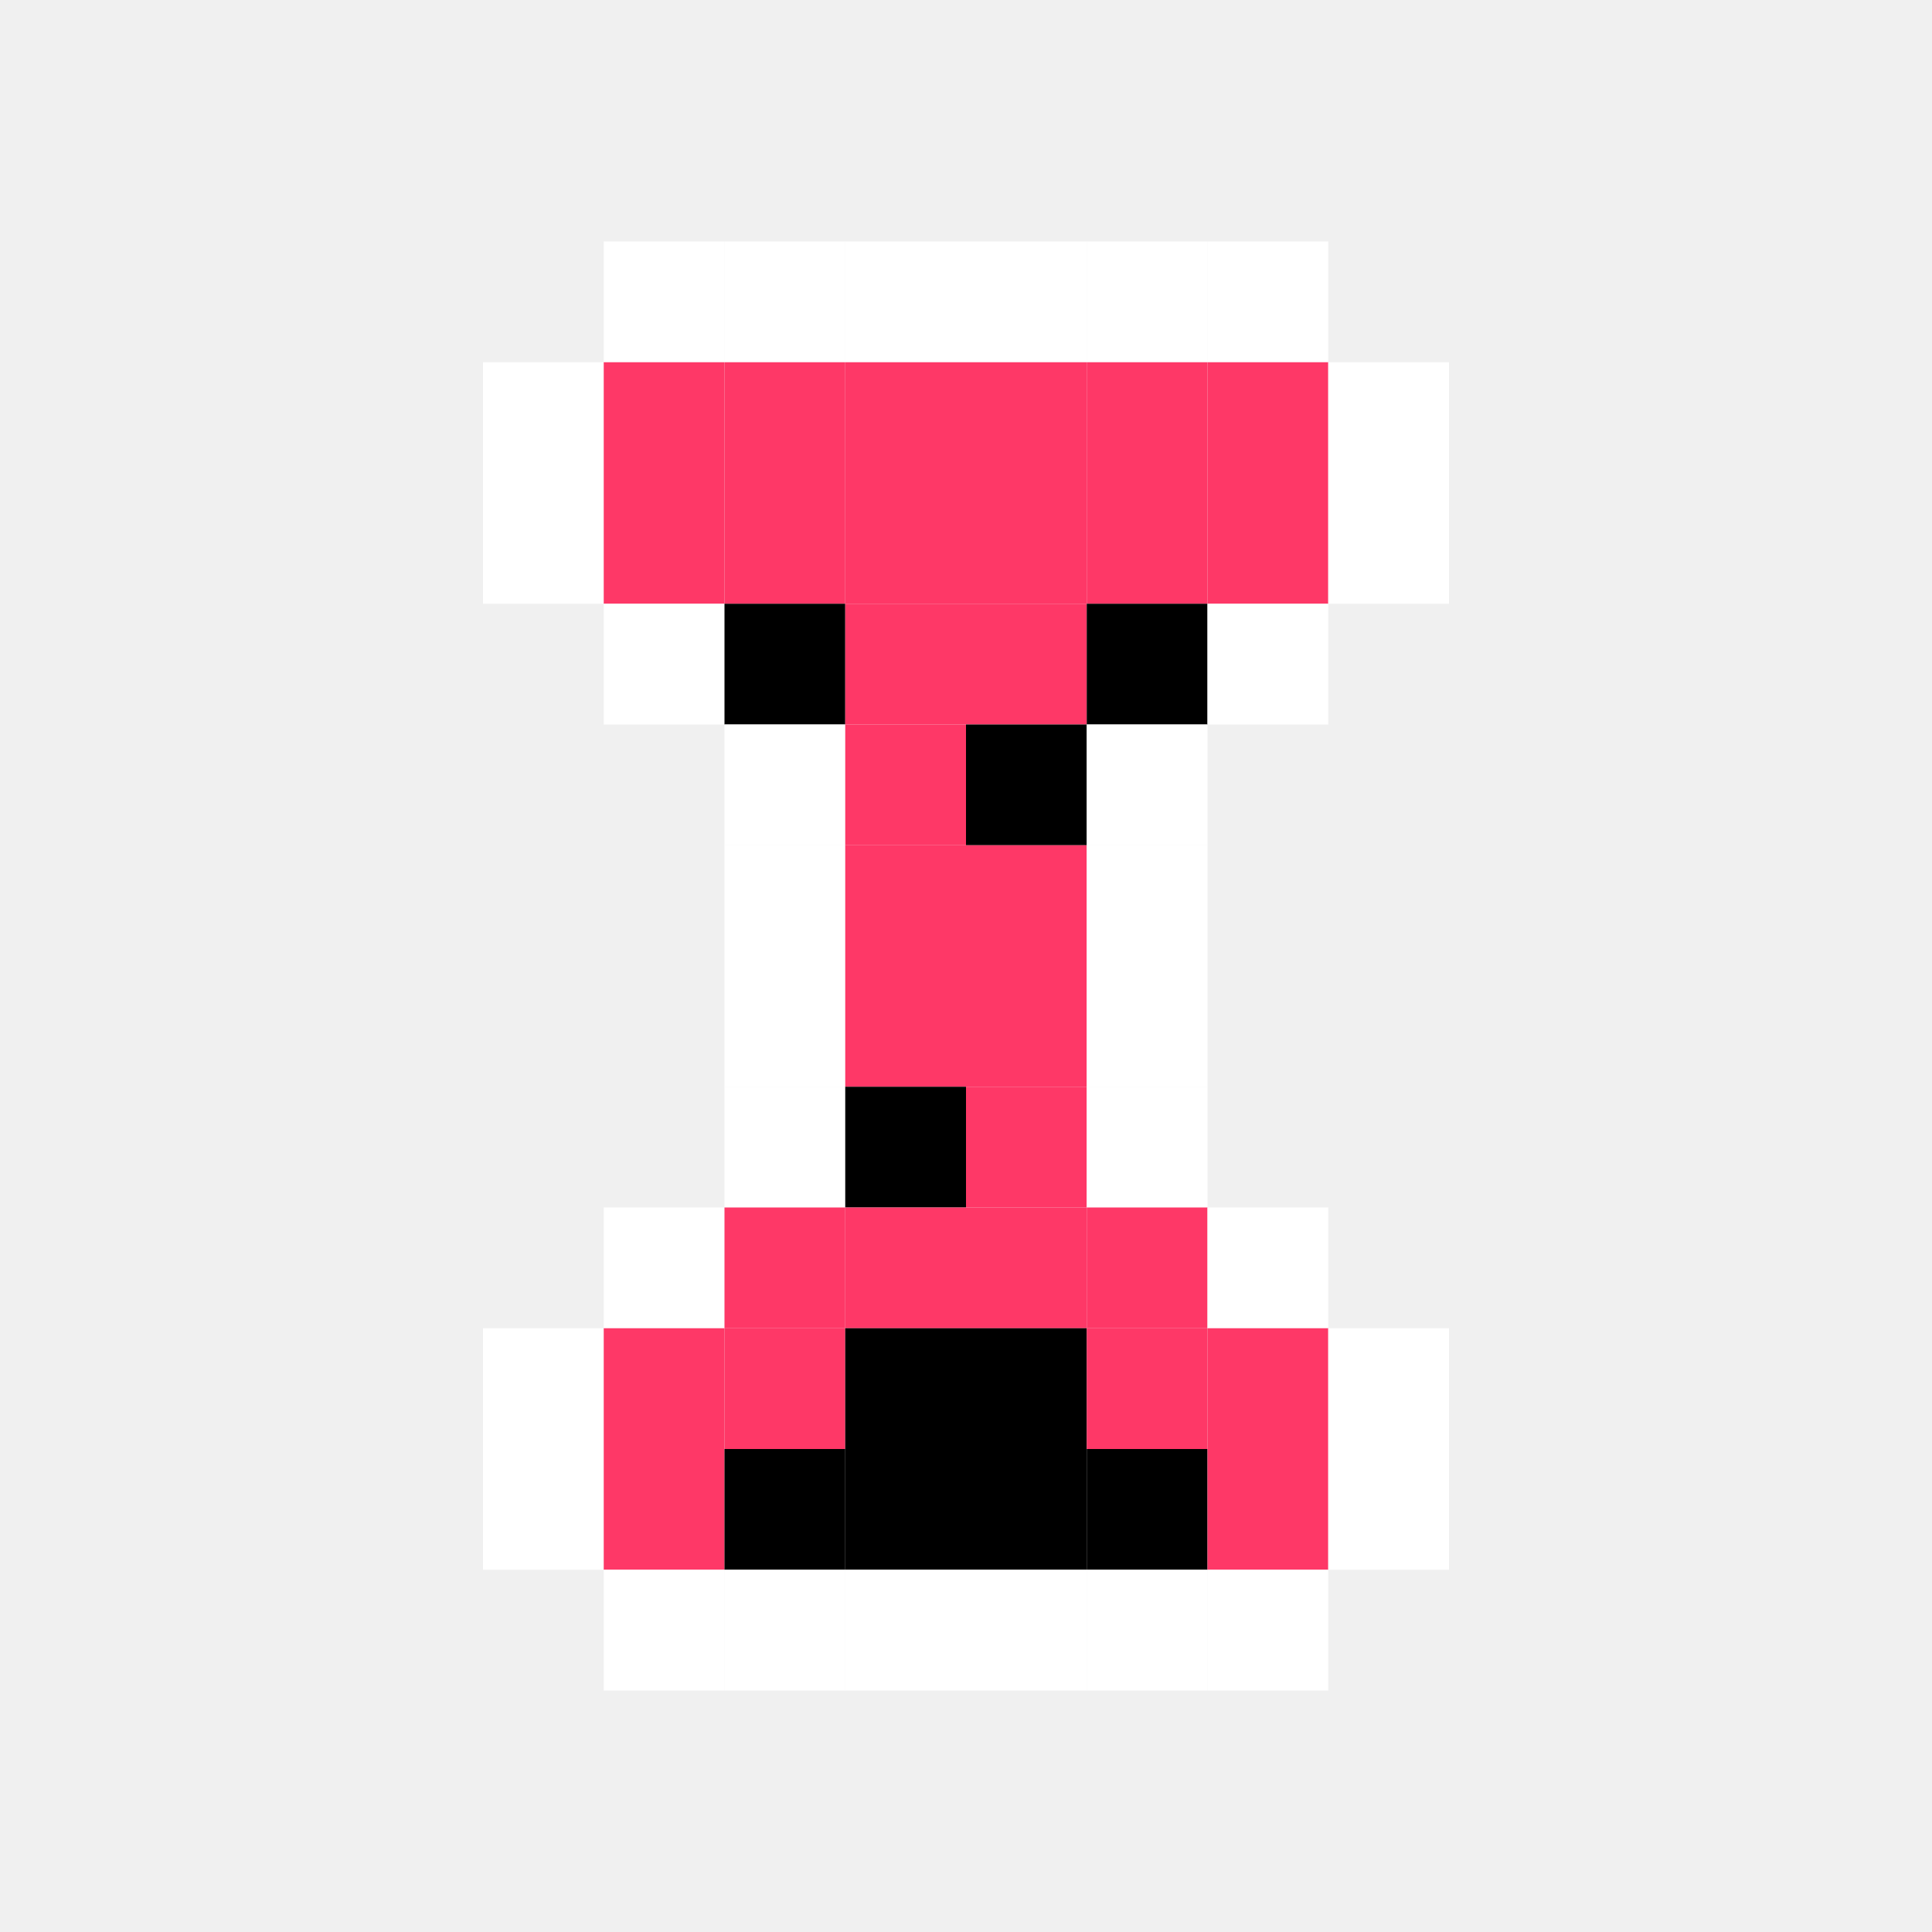
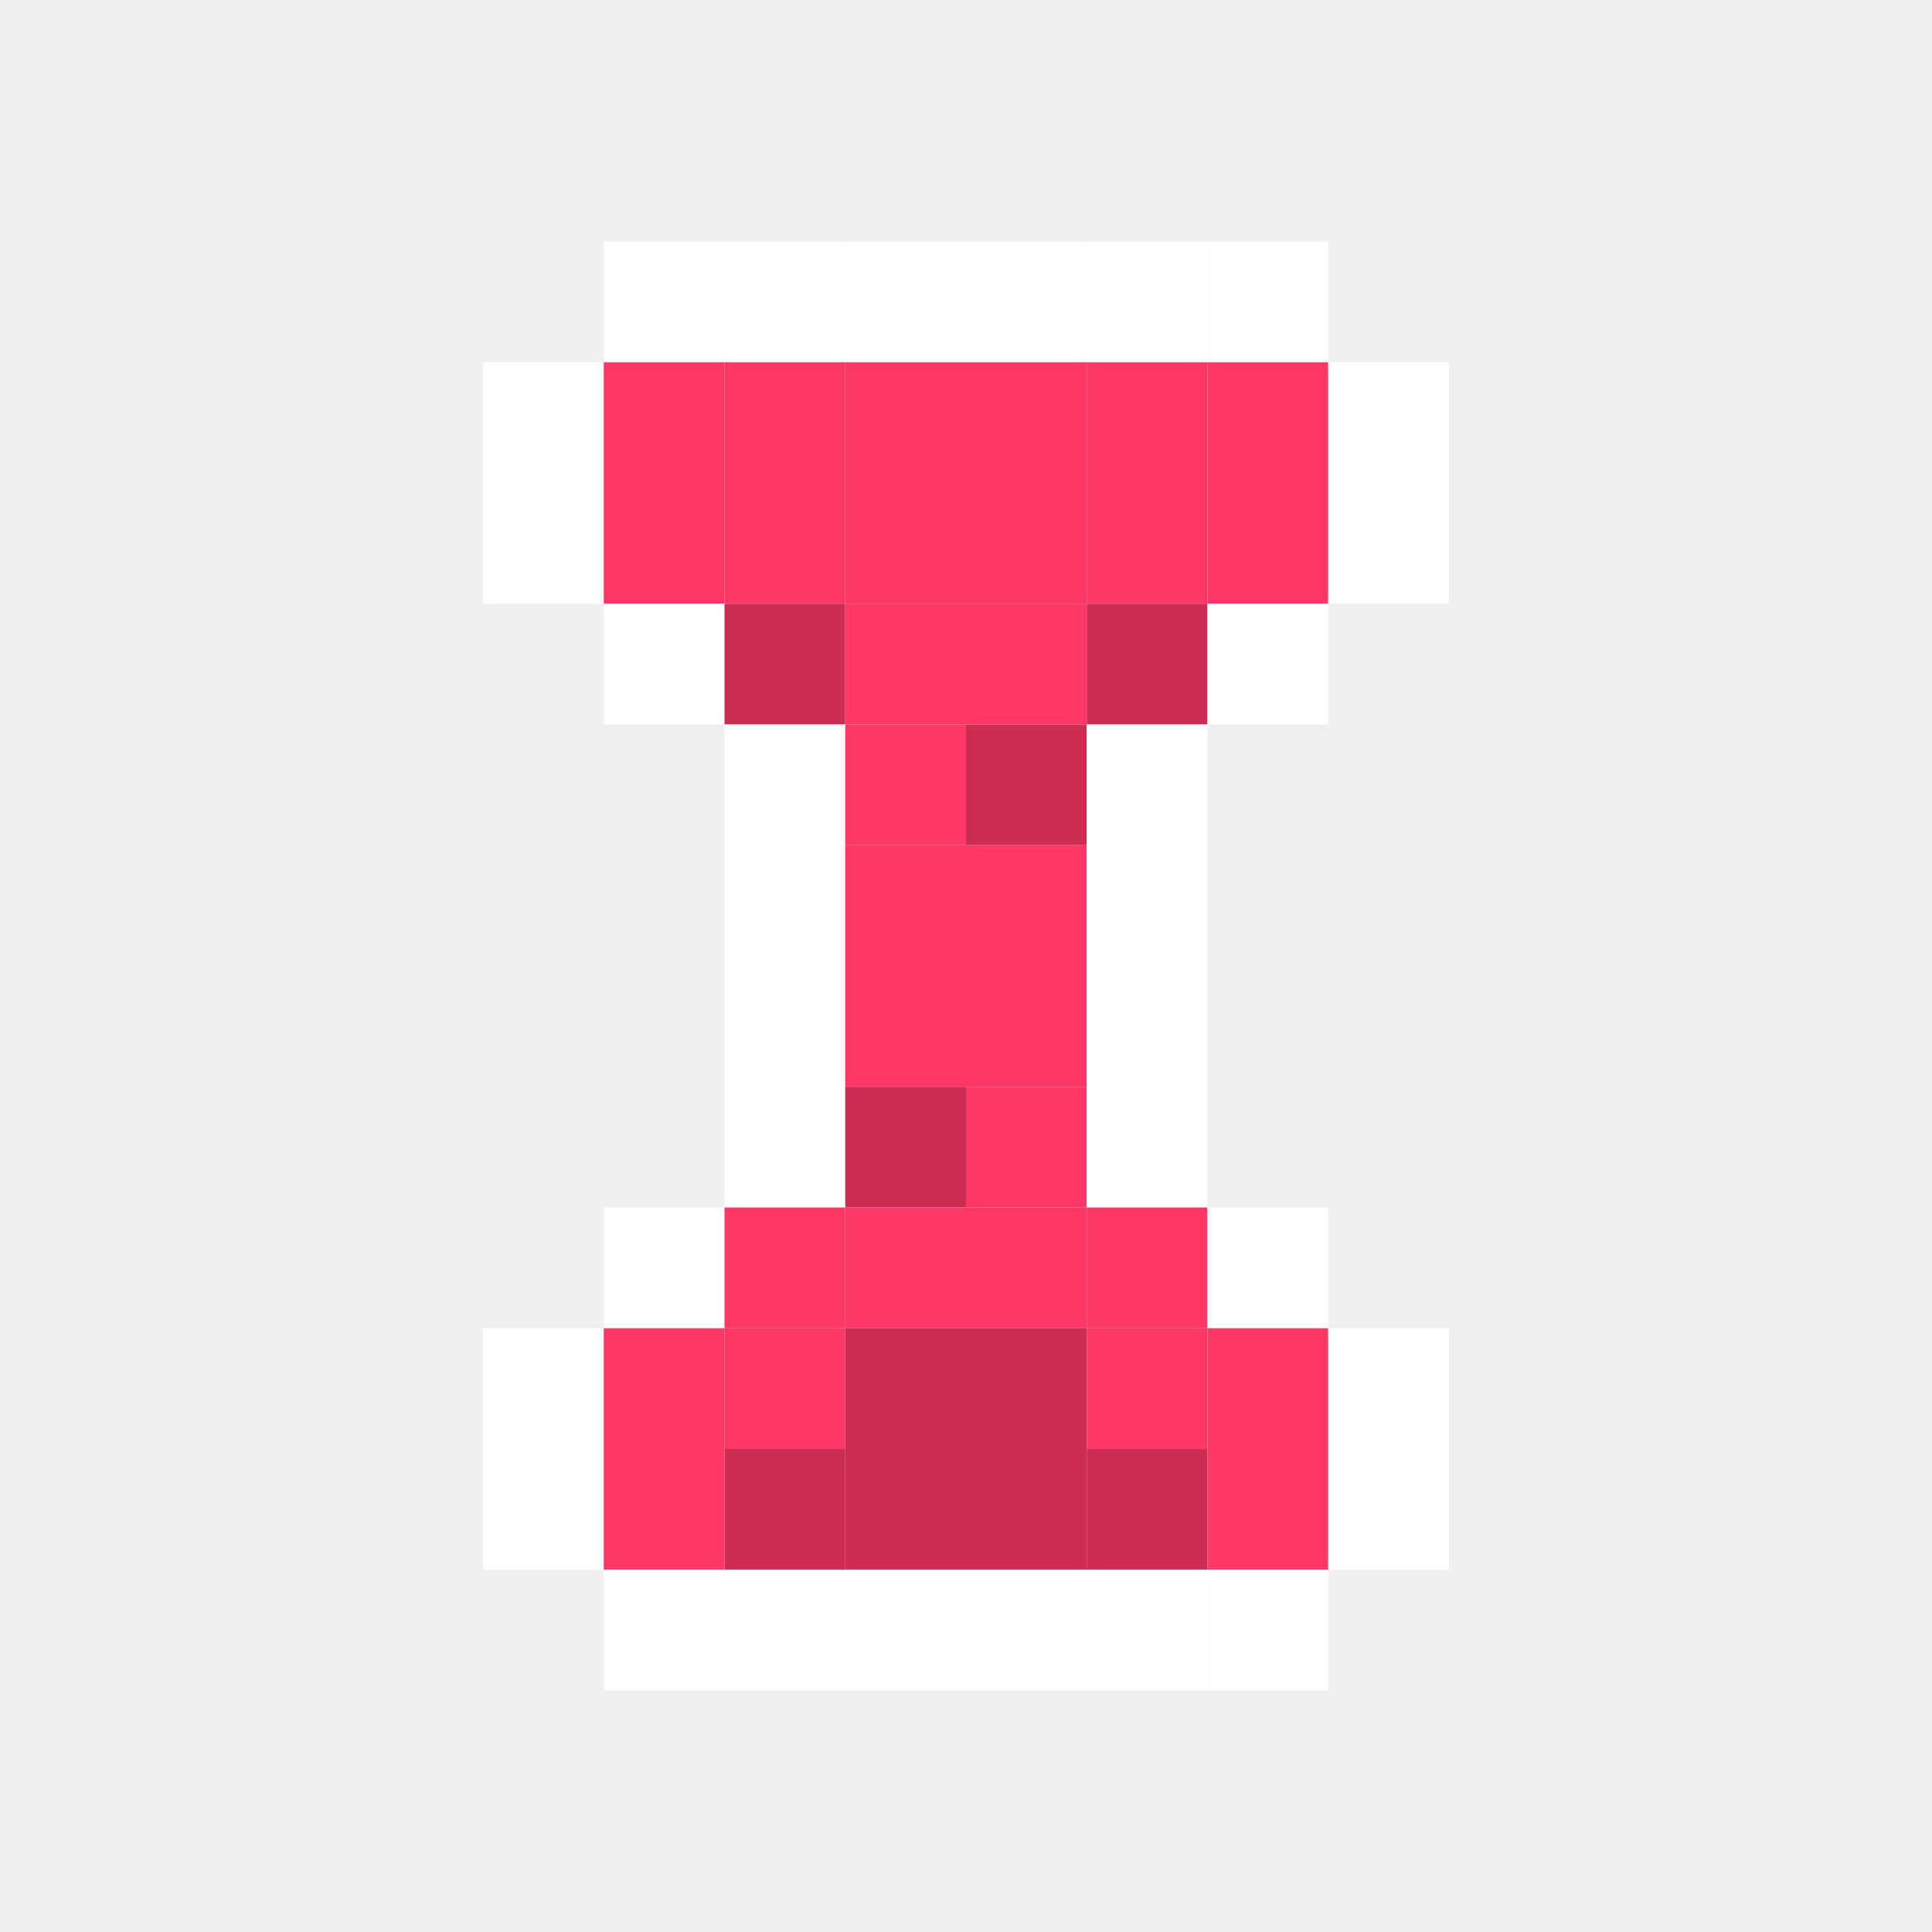
<svg xmlns="http://www.w3.org/2000/svg" version="1.1" width="16" height="16">
  <rect x="4.0" y="3.0" width="1.0" height="1.0" fill="#ffffff" />
  <rect x="4.0" y="4.0" width="1.0" height="1.0" fill="#ffffff" />
  <rect x="4.0" y="11.0" width="1.0" height="1.0" fill="#ffffff" />
  <rect x="4.0" y="12.0" width="1.0" height="1.0" fill="#ffffff" />
  <rect x="5.0" y="2.0" width="1.0" height="1.0" fill="#ffffff" />
  <rect x="5.0" y="3.0" width="1.0" height="1.0" fill="#fe3867" />
  <rect x="5.0" y="4.0" width="1.0" height="1.0" fill="#fe3867" />
  <rect x="5.0" y="5.0" width="1.0" height="1.0" fill="#ffffff" />
  <rect x="5.0" y="10.0" width="1.0" height="1.0" fill="#ffffff" />
  <rect x="5.0" y="11.0" width="1.0" height="1.0" fill="#fe3867" />
  <rect x="5.0" y="12.0" width="1.0" height="1.0" fill="#fe3867" />
  <rect x="5.0" y="13.0" width="1.0" height="1.0" fill="#ffffff" />
  <rect x="6.0" y="2.0" width="1.0" height="1.0" fill="#ffffff" />
  <rect x="6.0" y="3.0" width="1.0" height="1.0" fill="#fe3867" />
  <rect x="6.0" y="4.0" width="1.0" height="1.0" fill="#fe3867" />
-   <rect x="6.0" y="5.0" width="1.0" height="1.0" fill="#000000" />
+   <rect x="6.0" y="5.0" width="1.0" height="1.0" fill="#cc2d52" />
  <rect x="6.0" y="6.0" width="1.0" height="1.0" fill="#ffffff" />
  <rect x="6.0" y="7.0" width="1.0" height="1.0" fill="#ffffff" />
  <rect x="6.0" y="8.0" width="1.0" height="1.0" fill="#ffffff" />
  <rect x="6.0" y="9.0" width="1.0" height="1.0" fill="#ffffff" />
  <rect x="6.0" y="10.0" width="1.0" height="1.0" fill="#fe3867" />
  <rect x="6.0" y="11.0" width="1.0" height="1.0" fill="#fe3867" />
-   <rect x="6.0" y="12.0" width="1.0" height="1.0" fill="#000000" />
+   <rect x="6.0" y="12.0" width="1.0" height="1.0" fill="#cc2d52" />
  <rect x="6.0" y="13.0" width="1.0" height="1.0" fill="#ffffff" />
  <rect x="7.0" y="2.0" width="1.0" height="1.0" fill="#ffffff" />
  <rect x="7.0" y="3.0" width="1.0" height="1.0" fill="#fe3867" />
  <rect x="7.0" y="4.0" width="1.0" height="1.0" fill="#fe3867" />
  <rect x="7.0" y="5.0" width="1.0" height="1.0" fill="#fe3867" />
  <rect x="7.0" y="6.0" width="1.0" height="1.0" fill="#fe3867" />
  <rect x="7.0" y="7.0" width="1.0" height="1.0" fill="#fe3867" />
  <rect x="7.0" y="8.0" width="1.0" height="1.0" fill="#fe3867" />
-   <rect x="7.0" y="9.0" width="1.0" height="1.0" fill="#000000" />
+   <rect x="7.0" y="9.0" width="1.0" height="1.0" fill="#cc2d52" />
  <rect x="7.0" y="10.0" width="1.0" height="1.0" fill="#fe3867" />
-   <rect x="7.0" y="11.0" width="1.0" height="1.0" fill="#000000" />
-   <rect x="7.0" y="12.0" width="1.0" height="1.0" fill="#000000" />
+   <rect x="7.0" y="11.0" width="1.0" height="1.0" fill="#cc2d52" />
+   <rect x="7.0" y="12.0" width="1.0" height="1.0" fill="#cc2d52" />
  <rect x="7.0" y="13.0" width="1.0" height="1.0" fill="#ffffff" />
  <rect x="8.0" y="2.0" width="1.0" height="1.0" fill="#ffffff" />
  <rect x="8.0" y="3.0" width="1.0" height="1.0" fill="#fe3867" />
  <rect x="8.0" y="4.0" width="1.0" height="1.0" fill="#fe3867" />
  <rect x="8.0" y="5.0" width="1.0" height="1.0" fill="#fe3867" />
-   <rect x="8.0" y="6.0" width="1.0" height="1.0" fill="#000000" />
+   <rect x="8.0" y="6.0" width="1.0" height="1.0" fill="#cc2d52" />
  <rect x="8.0" y="7.0" width="1.0" height="1.0" fill="#fe3867" />
  <rect x="8.0" y="8.0" width="1.0" height="1.0" fill="#fe3867" />
  <rect x="8.0" y="9.0" width="1.0" height="1.0" fill="#fe3867" />
  <rect x="8.0" y="10.0" width="1.0" height="1.0" fill="#fe3867" />
-   <rect x="8.0" y="11.0" width="1.0" height="1.0" fill="#000000" />
-   <rect x="8.0" y="12.0" width="1.0" height="1.0" fill="#000000" />
+   <rect x="8.0" y="11.0" width="1.0" height="1.0" fill="#cc2d52" />
+   <rect x="8.0" y="12.0" width="1.0" height="1.0" fill="#cc2d52" />
  <rect x="8.0" y="13.0" width="1.0" height="1.0" fill="#ffffff" />
  <rect x="9.0" y="2.0" width="1.0" height="1.0" fill="#ffffff" />
  <rect x="9.0" y="3.0" width="1.0" height="1.0" fill="#fe3867" />
  <rect x="9.0" y="4.0" width="1.0" height="1.0" fill="#fe3867" />
-   <rect x="9.0" y="5.0" width="1.0" height="1.0" fill="#000000" />
+   <rect x="9.0" y="5.0" width="1.0" height="1.0" fill="#cc2d52" />
  <rect x="9.0" y="6.0" width="1.0" height="1.0" fill="#ffffff" />
  <rect x="9.0" y="7.0" width="1.0" height="1.0" fill="#ffffff" />
  <rect x="9.0" y="8.0" width="1.0" height="1.0" fill="#ffffff" />
  <rect x="9.0" y="9.0" width="1.0" height="1.0" fill="#ffffff" />
  <rect x="9.0" y="10.0" width="1.0" height="1.0" fill="#fe3867" />
  <rect x="9.0" y="11.0" width="1.0" height="1.0" fill="#fe3867" />
-   <rect x="9.0" y="12.0" width="1.0" height="1.0" fill="#000000" />
+   <rect x="9.0" y="12.0" width="1.0" height="1.0" fill="#cc2d52" />
  <rect x="9.0" y="13.0" width="1.0" height="1.0" fill="#ffffff" />
  <rect x="10.0" y="2.0" width="1.0" height="1.0" fill="#ffffff" />
  <rect x="10.0" y="3.0" width="1.0" height="1.0" fill="#fe3867" />
  <rect x="10.0" y="4.0" width="1.0" height="1.0" fill="#fe3867" />
  <rect x="10.0" y="5.0" width="1.0" height="1.0" fill="#ffffff" />
  <rect x="10.0" y="10.0" width="1.0" height="1.0" fill="#ffffff" />
  <rect x="10.0" y="11.0" width="1.0" height="1.0" fill="#fe3867" />
  <rect x="10.0" y="12.0" width="1.0" height="1.0" fill="#fe3867" />
  <rect x="10.0" y="13.0" width="1.0" height="1.0" fill="#ffffff" />
  <rect x="11.0" y="3.0" width="1.0" height="1.0" fill="#ffffff" />
  <rect x="11.0" y="4.0" width="1.0" height="1.0" fill="#ffffff" />
  <rect x="11.0" y="11.0" width="1.0" height="1.0" fill="#ffffff" />
  <rect x="11.0" y="12.0" width="1.0" height="1.0" fill="#ffffff" />
</svg>
